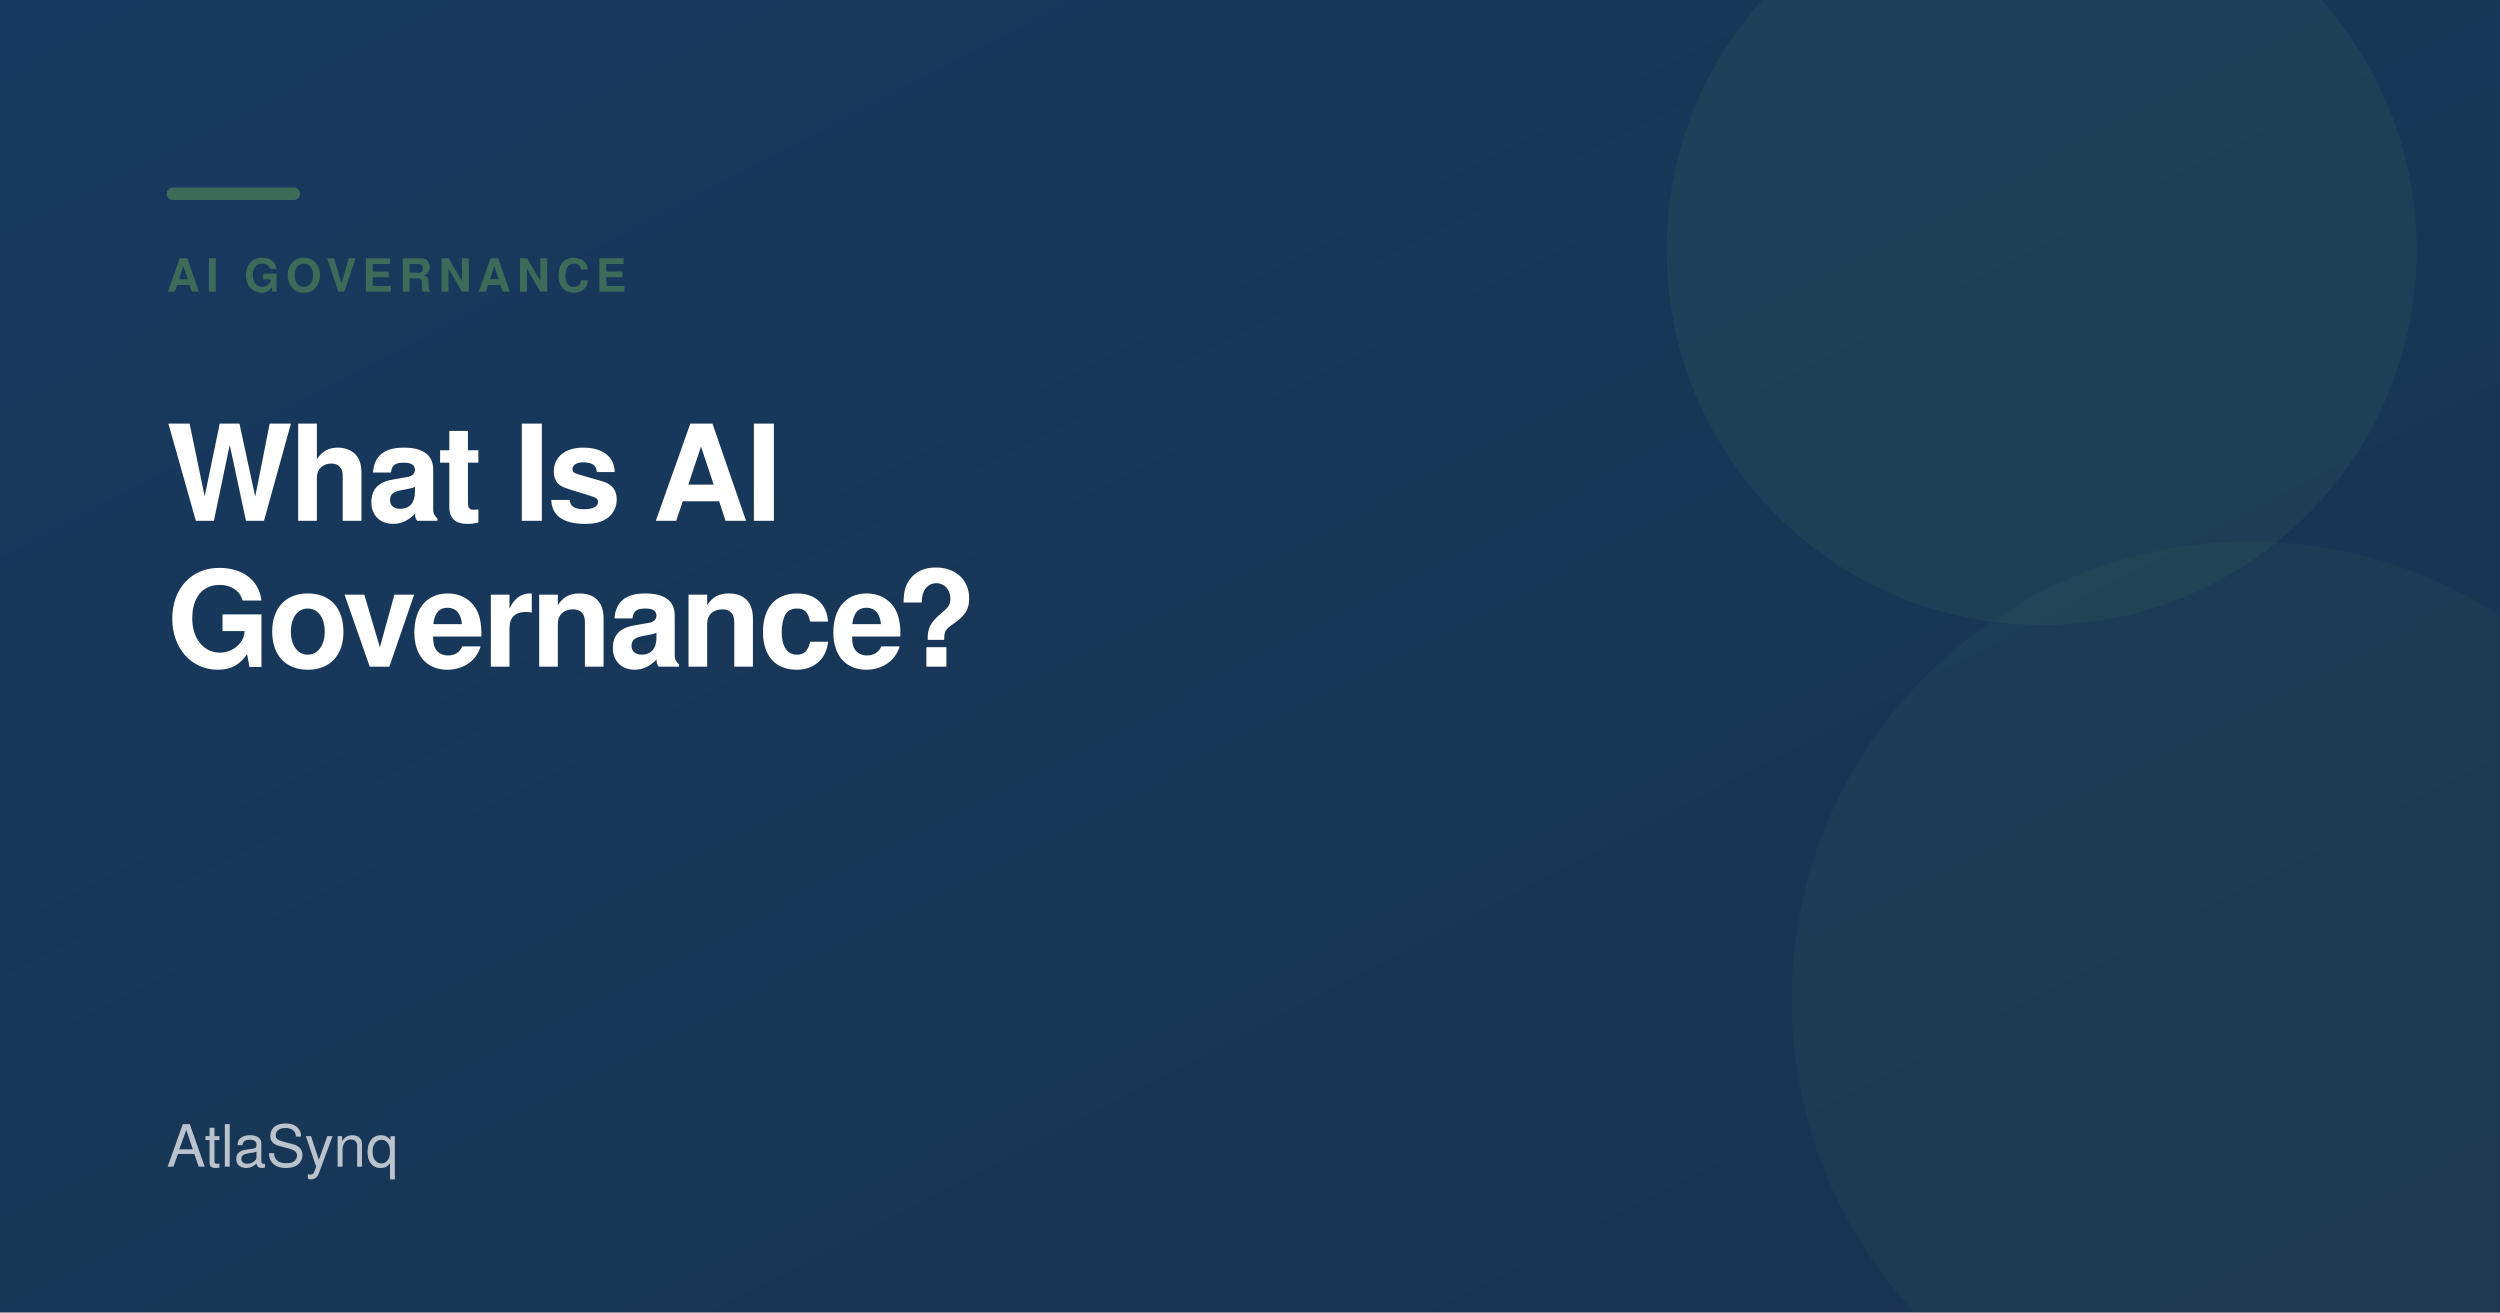
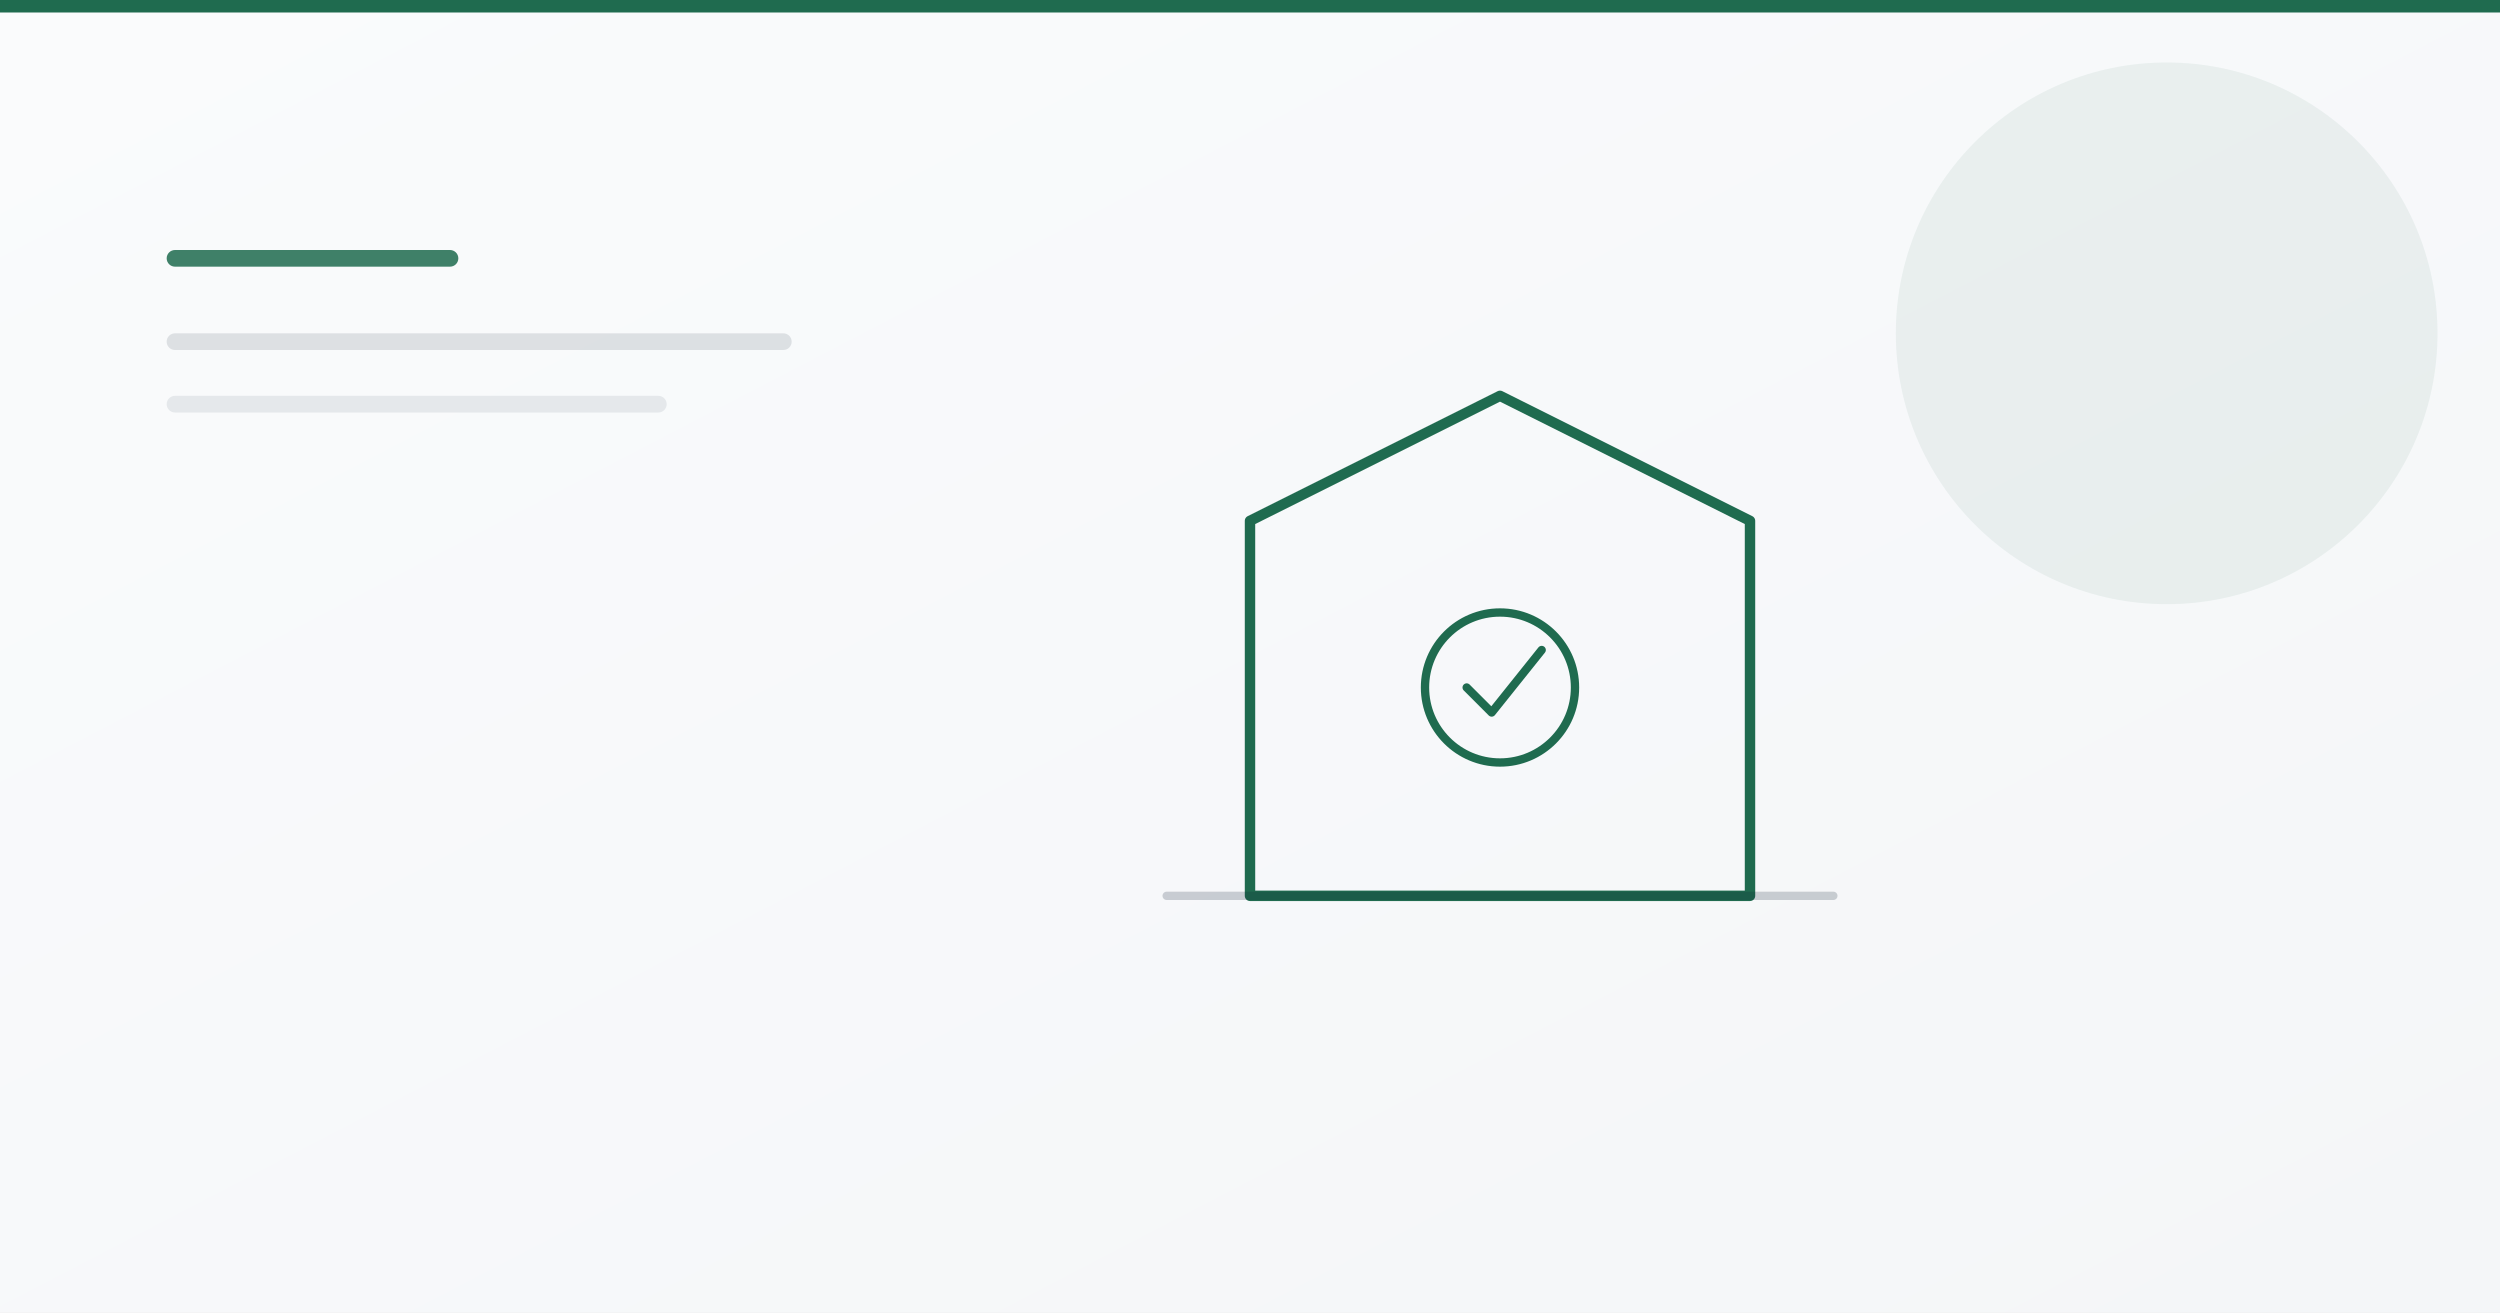
- <svg xmlns="http://www.w3.org/2000/svg" width="1200" height="630" viewBox="0 0 1200 630">
+ <svg xmlns="http://www.w3.org/2000/svg" width="1200" height="630" viewBox="0 0 1200 630" role="img" aria-label="">
  <defs>
-     <linearGradient id="g" x1="0" y1="0" x2="1" y2="1">
-       <stop offset="0%" stop-color="#163A5F" />
-       <stop offset="100%" stop-color="#1a334f" />
+     <linearGradient id="gov-bg" x1="0" y1="0" x2="1" y2="1">
+       <stop offset="0%" stop-color="#FAFBFC" />
+       <stop offset="100%" stop-color="#F4F6F8" />
    </linearGradient>
  </defs>
-   <rect width="1200" height="630" fill="url(#g)" />
-   <circle cx="980" cy="120" r="180" fill="#3D6B5A" fill-opacity="0.18" />
-   <circle cx="1080" cy="480" r="220" fill="#3D6B5A" fill-opacity="0.12" />
-   <rect x="80" y="90" width="64" height="6" rx="3" fill="#3D6B5A" />
-   <text x="80" y="140" fill="#3D6B5A" font-family="IBM Plex Sans, Helvetica, Arial, sans-serif" font-size="22" font-weight="700" letter-spacing="3">AI GOVERNANCE</text>
-   <text x="80" y="250" fill="#FFFFFF" font-family="IBM Plex Sans, Helvetica, Arial, sans-serif" font-size="64" font-weight="600" letter-spacing="-1.5">
-     <tspan x="80" dy="0">What Is AI</tspan>
-     <tspan x="80" dy="70">Governance?</tspan>
-   </text>
-   <text x="80" y="560" fill="#FFFFFF" fill-opacity="0.7" font-family="IBM Plex Sans, Helvetica, Arial, sans-serif" font-size="28" font-weight="500">AtlaSynq</text>
+   <rect width="1200" height="630" fill="url(#gov-bg)" />
+   <rect x="0" y="0" width="1200" height="6" fill="#1F6B4F" />
+   <circle cx="1040" cy="160" r="130" fill="#1F6B4F" fill-opacity="0.07" />
+   <rect x="80" y="120" width="140" height="8" rx="4" fill="#1F6B4F" fill-opacity="0.85" />
+   <rect x="80" y="160" width="300" height="8" rx="4" fill="#0B1F33" fill-opacity="0.12" />
+   <rect x="80" y="190" width="240" height="8" rx="4" fill="#0B1F33" fill-opacity="0.08" />
+   <path d="M600 430 L600 250 L720 190 L840 250 L840 430 Z" fill="none" stroke="#1F6B4F" stroke-width="5" stroke-linejoin="round" />
+   <path d="M560 430 H880" stroke="#0B1F33" stroke-width="4" stroke-linecap="round" opacity="0.2" />
+   <circle cx="720" cy="330" r="36" fill="none" stroke="#1F6B4F" stroke-width="4" />
+   <path d="M704 330 L716 342 L740 312" fill="none" stroke="#1F6B4F" stroke-width="4" stroke-linecap="round" stroke-linejoin="round" />
</svg>
